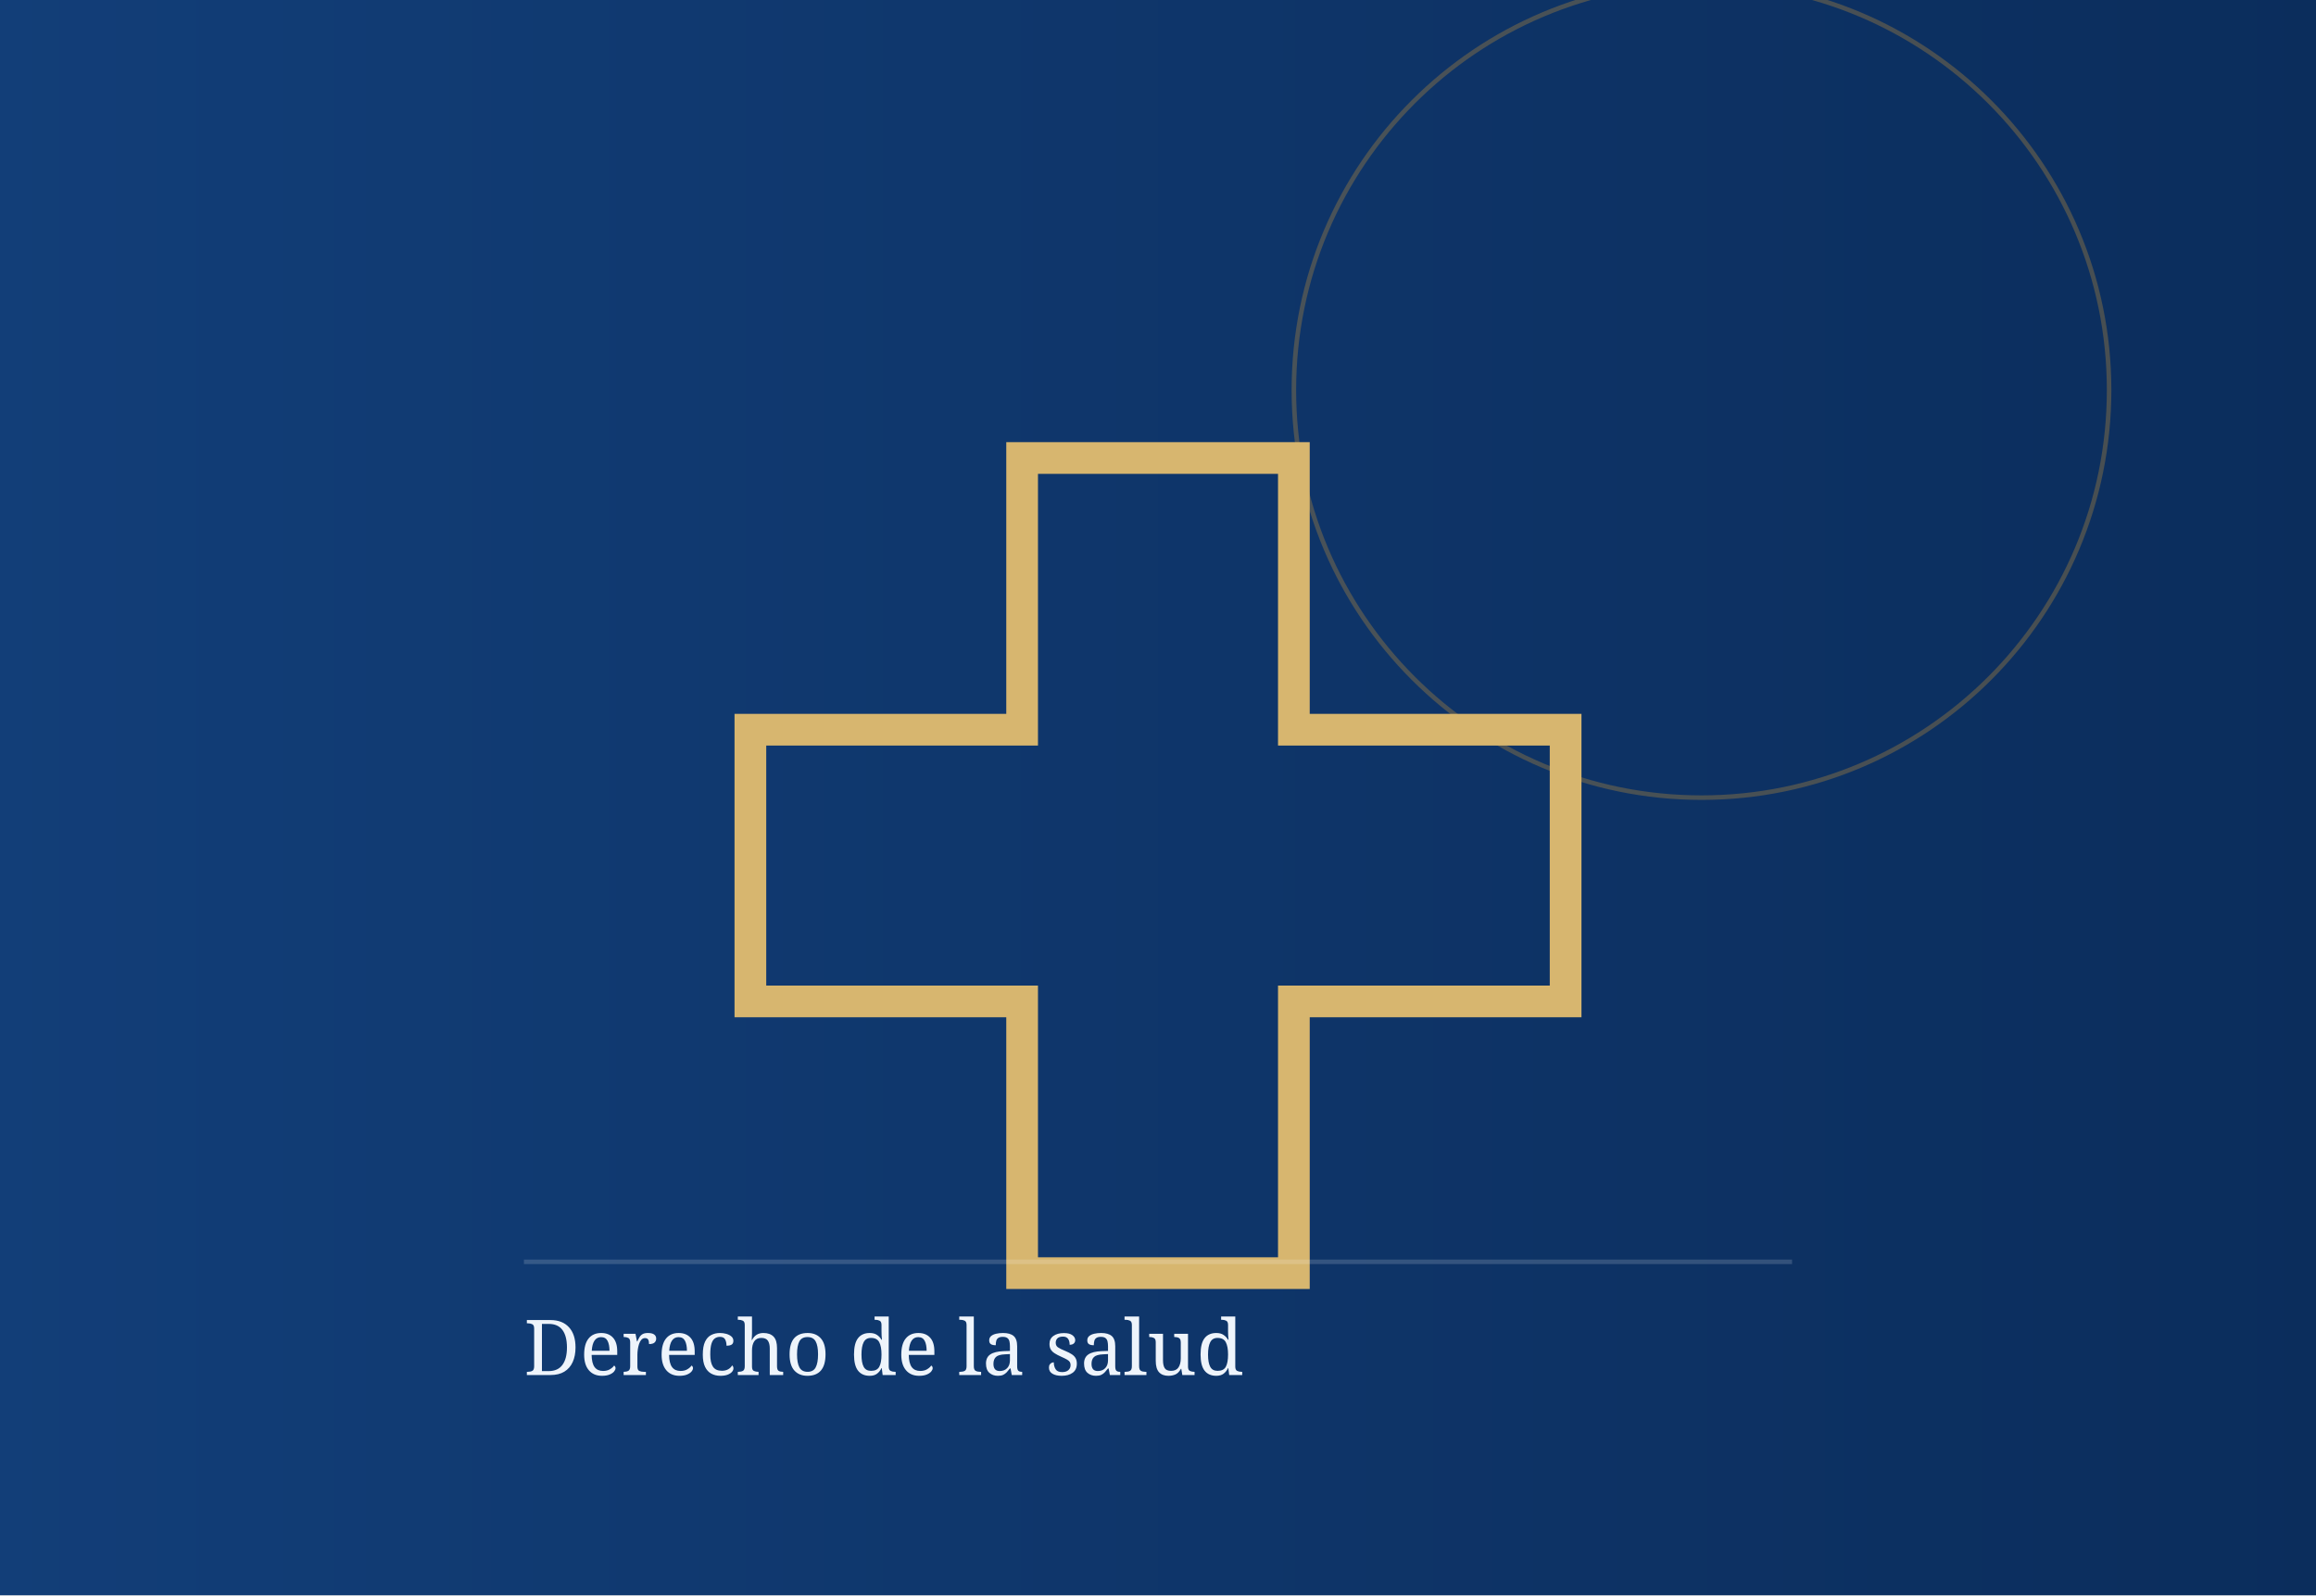
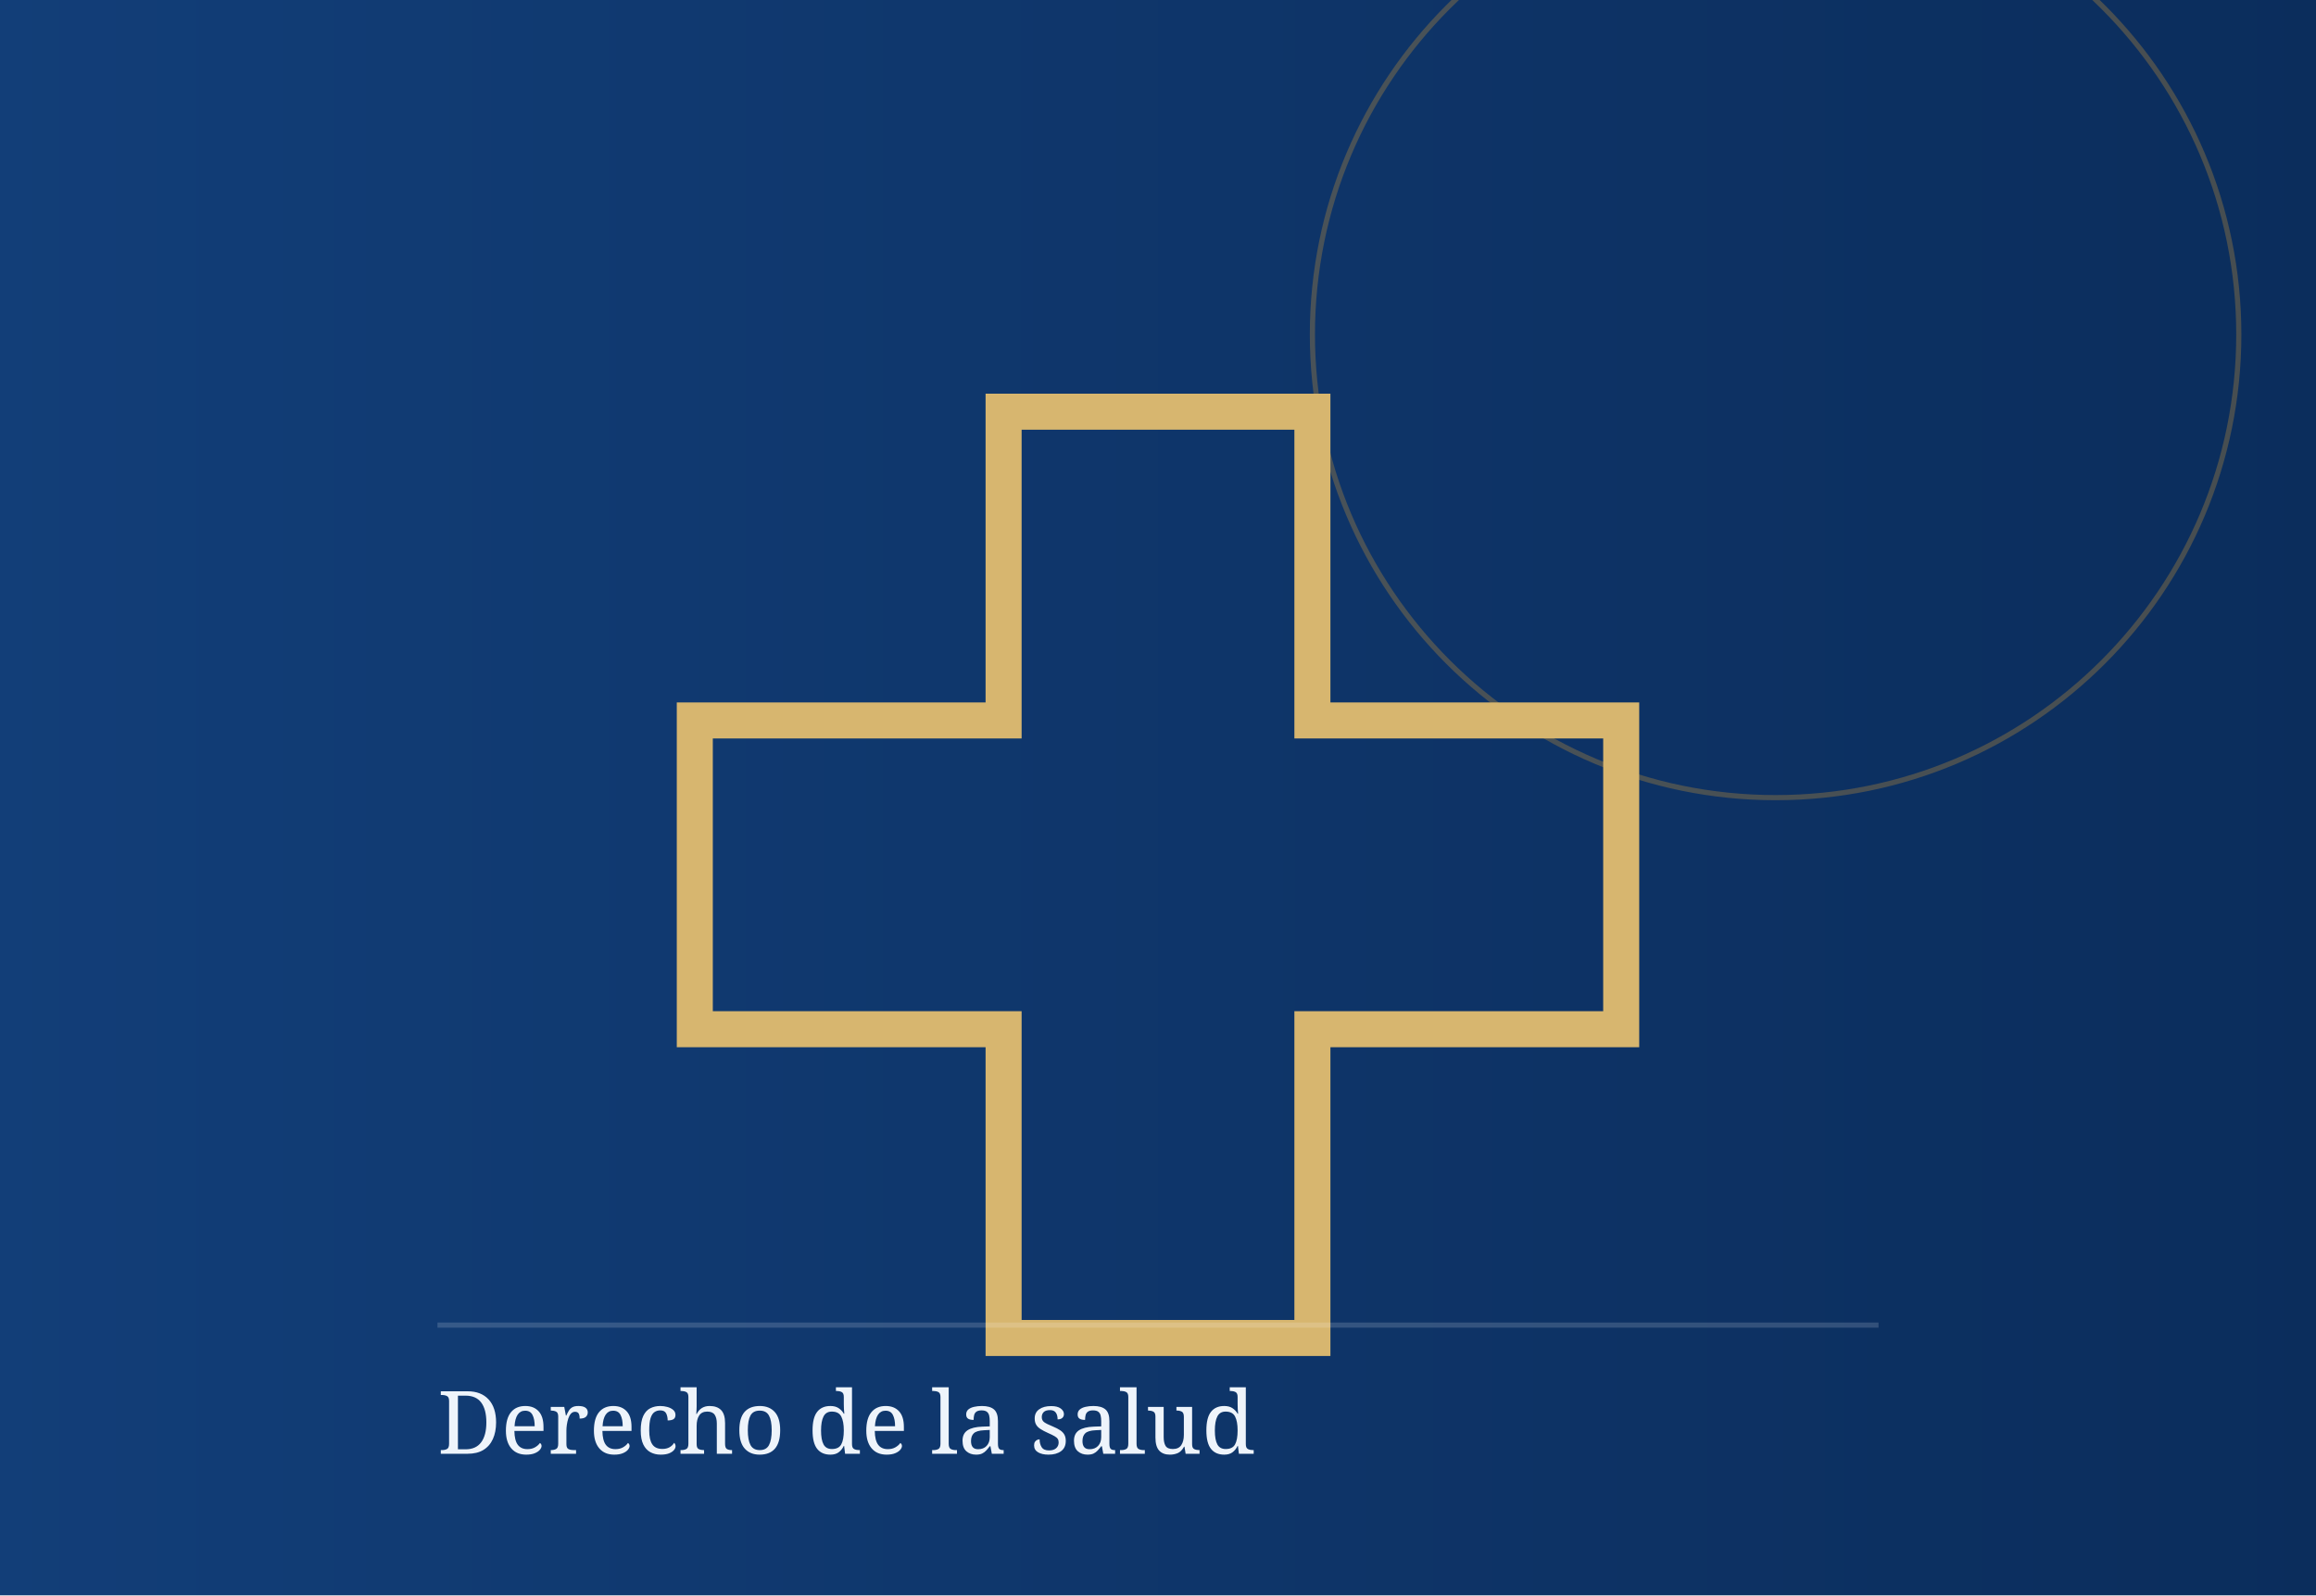
<svg xmlns="http://www.w3.org/2000/svg" viewBox="0 0 900 620">
  <defs>
    <linearGradient id="g" x1="0" x2="1">
      <stop stop-color="#123e78" />
      <stop offset="1" stop-color="#0b2d5c" />
    </linearGradient>
  </defs>
  <rect width="900" height="620" fill="url(#g)" />
-   <g transform="translate(450 310) scale(0.88) translate(-450 -310)">
-     <circle cx="690" cy="130" r="180" fill="none" stroke="#b78a3a" stroke-opacity=".35" stroke-width="2" />
-     <path d="M390 160h120v120h120v120H510v120H390V400H270V280h120z" fill="none" stroke="#d7b66f" stroke-width="14" />
-     <path d="M170 515h560" stroke="#fff" stroke-opacity=".16" stroke-width="2" />
-     <text x="170" y="565" fill="#eef4fb" font-family="Georgia,serif" font-size="34">Derecho de la salud</text>
-   </g>
+   <circle cx="690" cy="130" r="180" fill="none" stroke="#b78a3a" stroke-opacity=".35" stroke-width="2" />
+   <path d="M390 160h120v120h120v120H510v120H390V400H270V280h120z" fill="none" stroke="#d7b66f" stroke-width="14" />
+   <path d="M170 515h560" stroke="#fff" stroke-opacity=".16" stroke-width="2" />
+   <text x="170" y="565" fill="#eef4fb" font-family="Georgia,serif" font-size="34">Derecho de la salud</text>
</svg>
